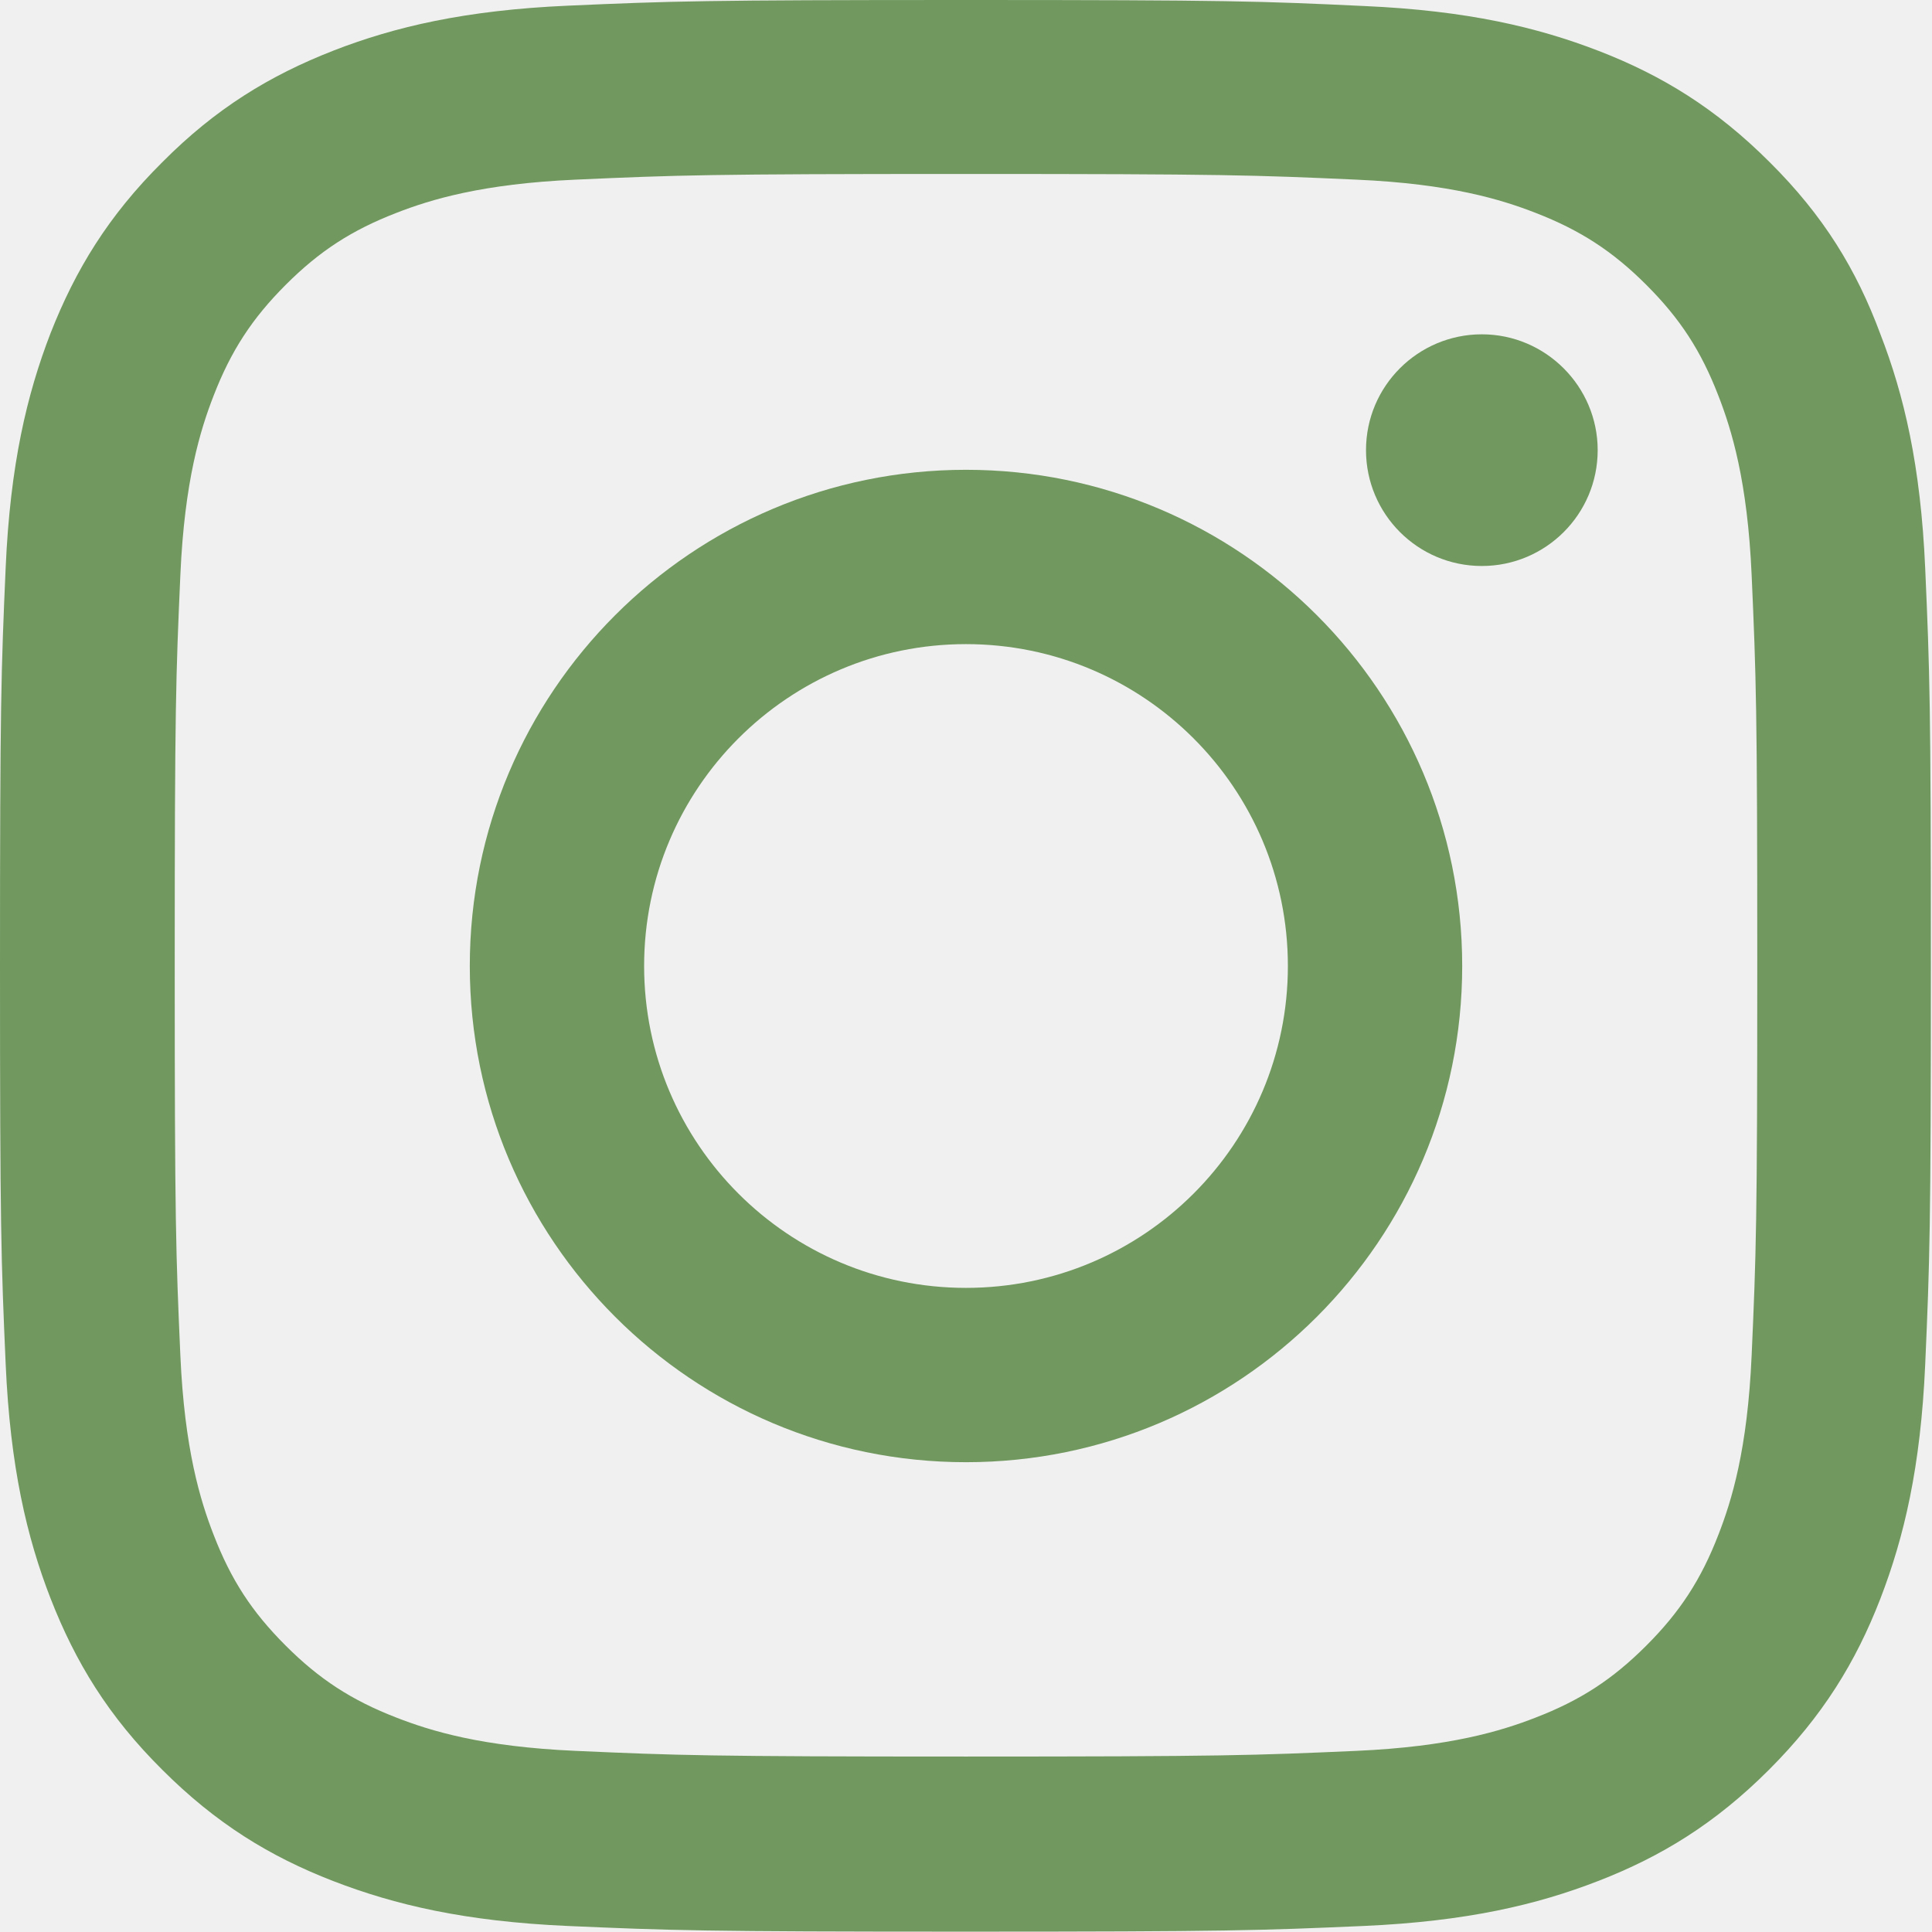
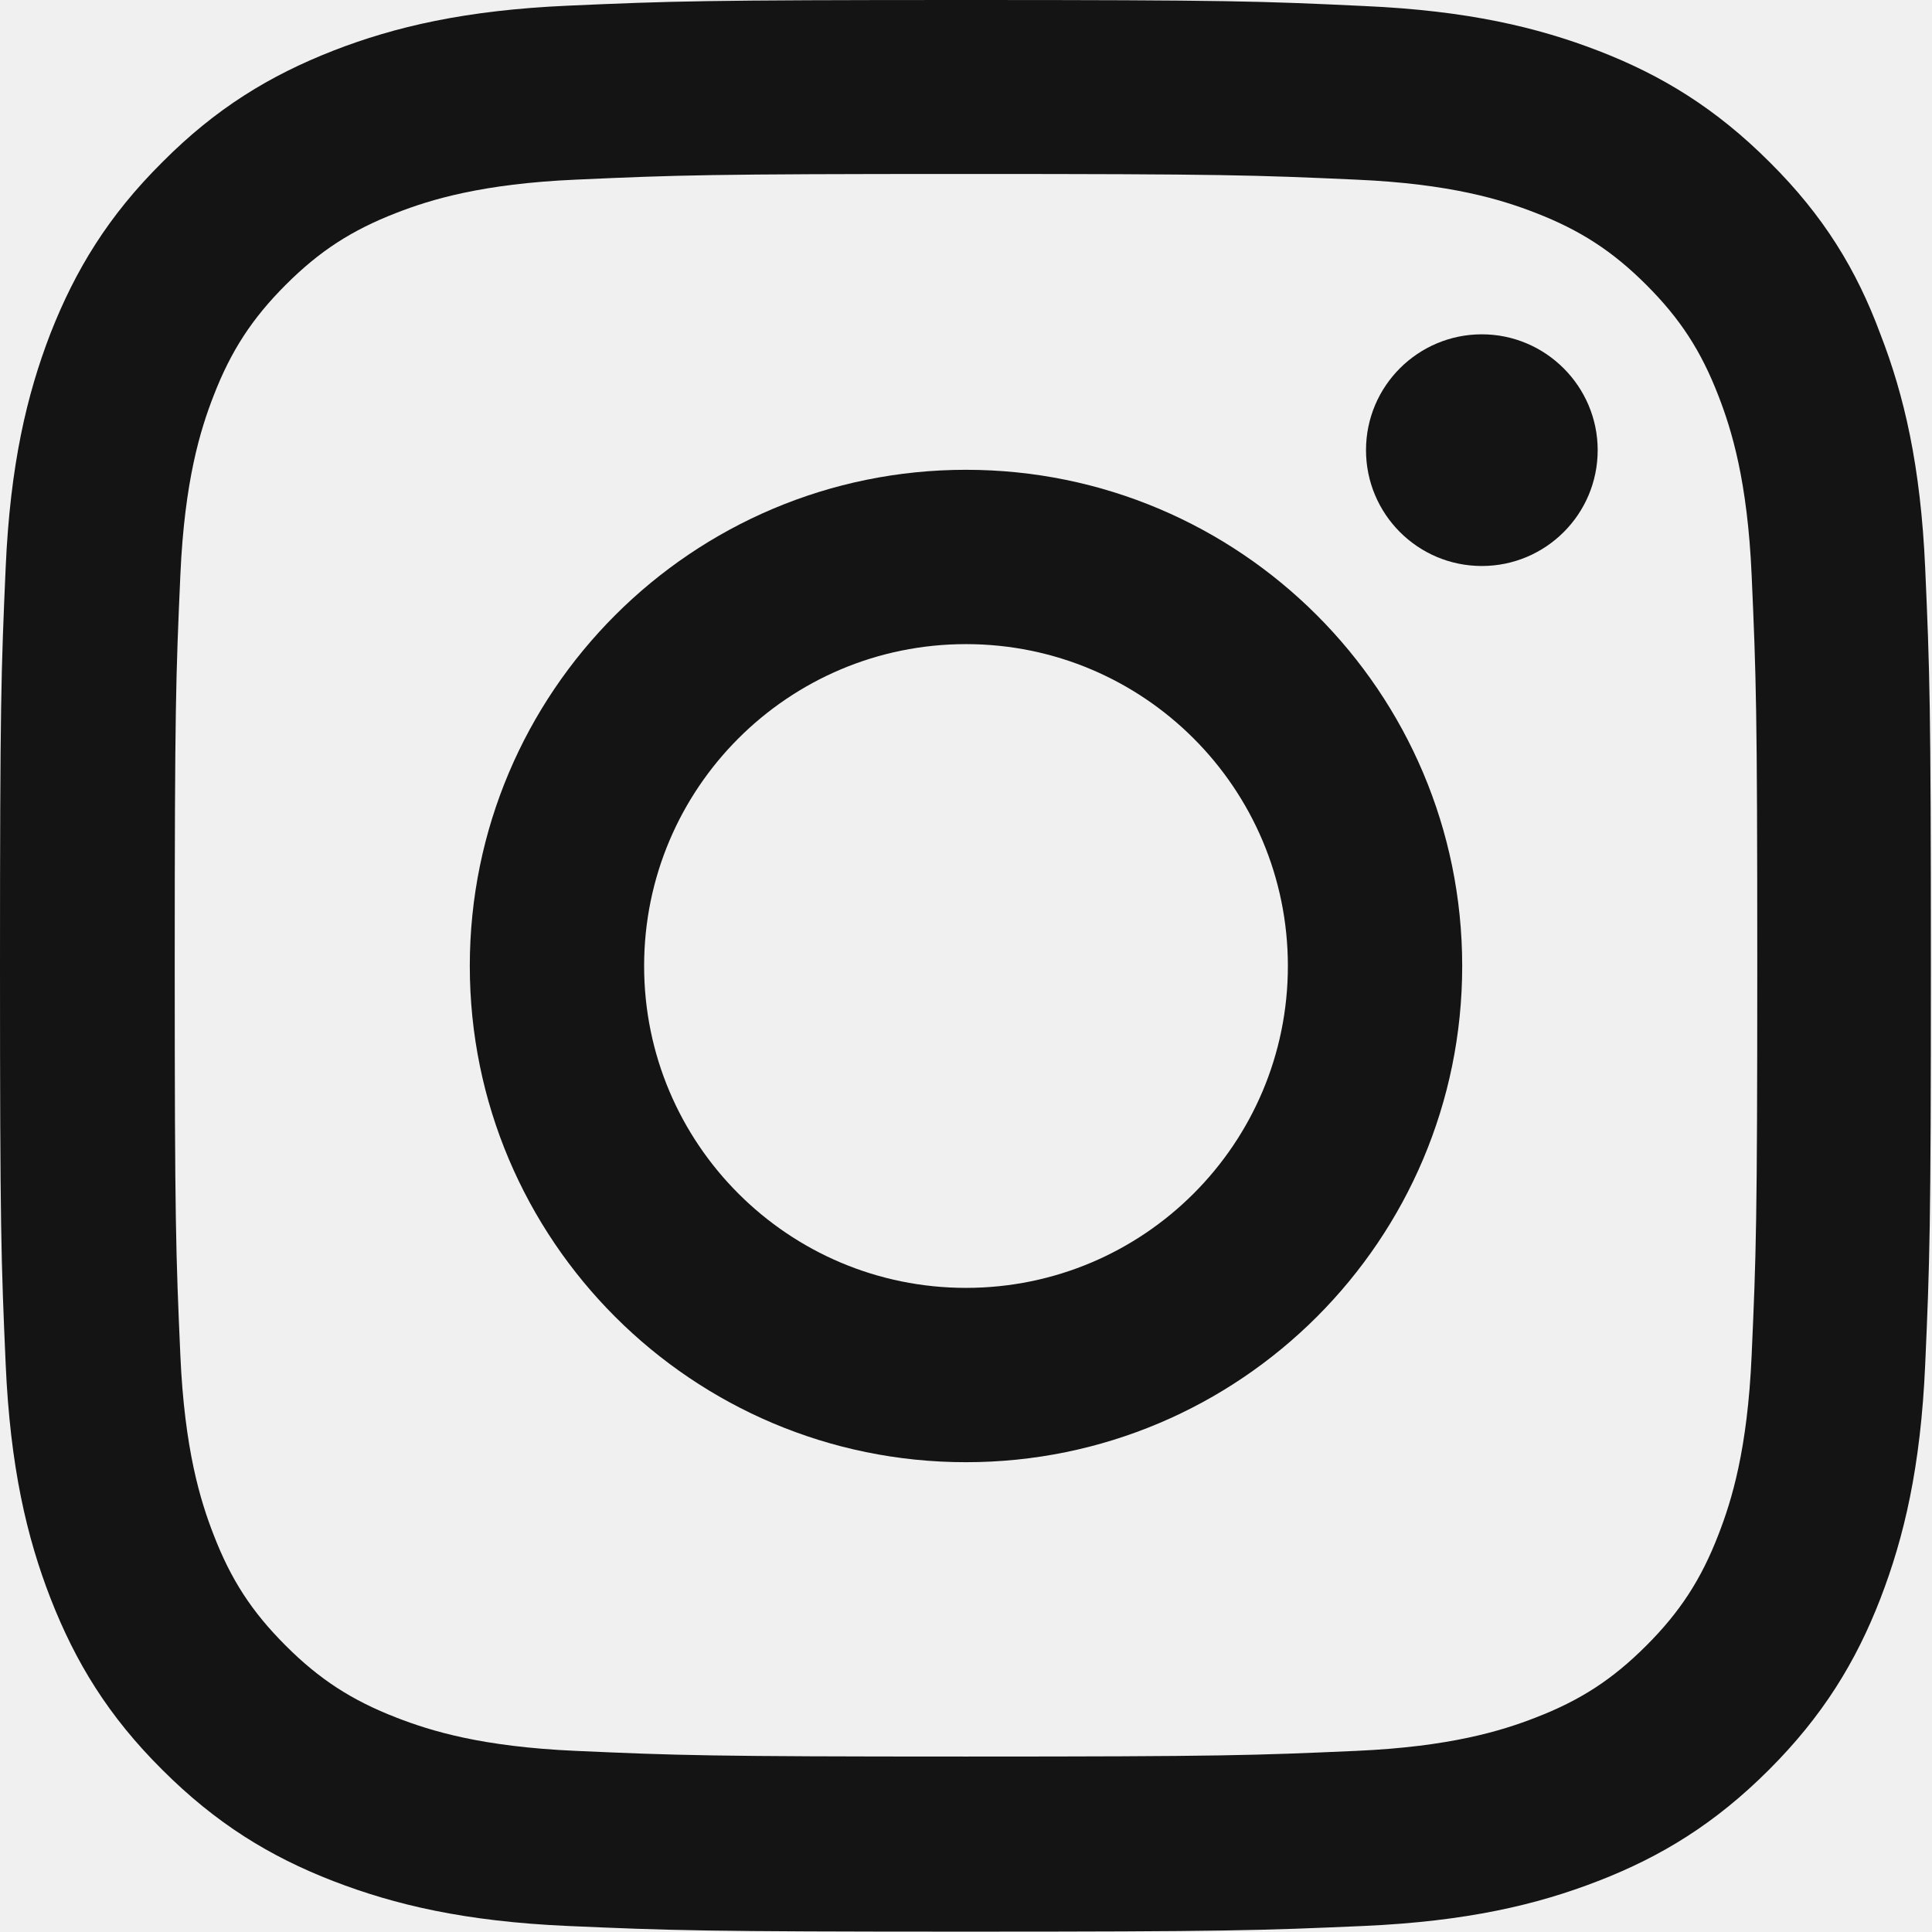
- <svg xmlns="http://www.w3.org/2000/svg" width="28" height="28" viewBox="0 0 48 48" fill="none">
+ <svg xmlns="http://www.w3.org/2000/svg" width="48" height="48" viewBox="0 0 48 48" fill="none">
  <g clip-path="url(#clip0_17_27)">
-     <path d="M24 4.322C30.413 4.322 31.172 4.35 33.694 4.463C36.038 4.566 37.303 4.959 38.147 5.287C39.263 5.719 40.069 6.244 40.903 7.078C41.747 7.922 42.263 8.719 42.694 9.834C43.022 10.678 43.416 11.953 43.519 14.287C43.631 16.819 43.659 17.578 43.659 23.981C43.659 30.394 43.631 31.153 43.519 33.675C43.416 36.019 43.022 37.284 42.694 38.128C42.263 39.244 41.737 40.05 40.903 40.884C40.059 41.728 39.263 42.244 38.147 42.675C37.303 43.003 36.028 43.397 33.694 43.5C31.163 43.612 30.403 43.641 24 43.641C17.587 43.641 16.828 43.612 14.306 43.5C11.963 43.397 10.697 43.003 9.853 42.675C8.738 42.244 7.931 41.719 7.097 40.884C6.253 40.041 5.737 39.244 5.306 38.128C4.978 37.284 4.584 36.009 4.481 33.675C4.369 31.144 4.341 30.384 4.341 23.981C4.341 17.569 4.369 16.809 4.481 14.287C4.584 11.944 4.978 10.678 5.306 9.834C5.737 8.719 6.263 7.912 7.097 7.078C7.941 6.234 8.738 5.719 9.853 5.287C10.697 4.959 11.972 4.566 14.306 4.463C16.828 4.35 17.587 4.322 24 4.322ZM24 0C17.484 0 16.669 0.028 14.109 0.141C11.559 0.253 9.806 0.666 8.287 1.256C6.703 1.875 5.362 2.691 4.031 4.031C2.691 5.362 1.875 6.703 1.256 8.278C0.666 9.806 0.253 11.55 0.141 14.1C0.028 16.669 0 17.484 0 24C0 30.516 0.028 31.331 0.141 33.891C0.253 36.441 0.666 38.194 1.256 39.712C1.875 41.297 2.691 42.638 4.031 43.969C5.362 45.3 6.703 46.125 8.278 46.734C9.806 47.325 11.55 47.737 14.1 47.85C16.659 47.962 17.475 47.991 23.991 47.991C30.506 47.991 31.322 47.962 33.881 47.85C36.431 47.737 38.184 47.325 39.703 46.734C41.278 46.125 42.619 45.3 43.95 43.969C45.281 42.638 46.106 41.297 46.716 39.722C47.306 38.194 47.719 36.45 47.831 33.9C47.944 31.341 47.972 30.525 47.972 24.009C47.972 17.494 47.944 16.678 47.831 14.119C47.719 11.569 47.306 9.816 46.716 8.297C46.125 6.703 45.309 5.362 43.969 4.031C42.638 2.7 41.297 1.875 39.722 1.266C38.194 0.675 36.45 0.263 33.9 0.15C31.331 0.028 30.516 0 24 0Z" fill="#71995f" />
-     <path d="M24 11.672C17.194 11.672 11.672 17.194 11.672 24C11.672 30.806 17.194 36.328 24 36.328C30.806 36.328 36.328 30.806 36.328 24C36.328 17.194 30.806 11.672 24 11.672ZM24 31.997C19.584 31.997 16.003 28.416 16.003 24C16.003 19.584 19.584 16.003 24 16.003C28.416 16.003 31.997 19.584 31.997 24C31.997 28.416 28.416 31.997 24 31.997Z" fill="#71995f" />
-     <path d="M39.694 11.184C39.694 12.778 38.4 14.062 36.816 14.062C35.222 14.062 33.938 12.769 33.938 11.184C33.938 9.591 35.231 8.306 36.816 8.306C38.4 8.306 39.694 9.6 39.694 11.184Z" fill="#71995f" />
+     <path d="M24 4.322C30.413 4.322 31.172 4.35 33.694 4.463C36.038 4.566 37.303 4.959 38.147 5.287C39.263 5.719 40.069 6.244 40.903 7.078C41.747 7.922 42.263 8.719 42.694 9.834C43.022 10.678 43.416 11.953 43.519 14.287C43.631 16.819 43.659 17.578 43.659 23.981C43.659 30.394 43.631 31.153 43.519 33.675C43.416 36.019 43.022 37.284 42.694 38.128C42.263 39.244 41.737 40.05 40.903 40.884C40.059 41.728 39.263 42.244 38.147 42.675C37.303 43.003 36.028 43.397 33.694 43.5C31.163 43.612 30.403 43.641 24 43.641C17.587 43.641 16.828 43.612 14.306 43.5C11.963 43.397 10.697 43.003 9.853 42.675C8.738 42.244 7.931 41.719 7.097 40.884C6.253 40.041 5.737 39.244 5.306 38.128C4.978 37.284 4.584 36.009 4.481 33.675C4.369 31.144 4.341 30.384 4.341 23.981C4.341 17.569 4.369 16.809 4.481 14.287C4.584 11.944 4.978 10.678 5.306 9.834C5.737 8.719 6.263 7.912 7.097 7.078C7.941 6.234 8.738 5.719 9.853 5.287C10.697 4.959 11.972 4.566 14.306 4.463C16.828 4.35 17.587 4.322 24 4.322ZM24 0C17.484 0 16.669 0.028 14.109 0.141C11.559 0.253 9.806 0.666 8.287 1.256C6.703 1.875 5.362 2.691 4.031 4.031C2.691 5.362 1.875 6.703 1.256 8.278C0.666 9.806 0.253 11.55 0.141 14.1C0.028 16.669 0 17.484 0 24C0 30.516 0.028 31.331 0.141 33.891C0.253 36.441 0.666 38.194 1.256 39.712C1.875 41.297 2.691 42.638 4.031 43.969C5.362 45.3 6.703 46.125 8.278 46.734C9.806 47.325 11.55 47.737 14.1 47.85C16.659 47.962 17.475 47.991 23.991 47.991C30.506 47.991 31.322 47.962 33.881 47.85C36.431 47.737 38.184 47.325 39.703 46.734C41.278 46.125 42.619 45.3 43.95 43.969C45.281 42.638 46.106 41.297 46.716 39.722C47.306 38.194 47.719 36.45 47.831 33.9C47.944 31.341 47.972 30.525 47.972 24.009C47.972 17.494 47.944 16.678 47.831 14.119C47.719 11.569 47.306 9.816 46.716 8.297C46.125 6.703 45.309 5.362 43.969 4.031C42.638 2.7 41.297 1.875 39.722 1.266C38.194 0.675 36.45 0.263 33.9 0.15C31.331 0.028 30.516 0 24 0Z" fill="#141414" />
+     <path d="M24 11.672C17.194 11.672 11.672 17.194 11.672 24C11.672 30.806 17.194 36.328 24 36.328C30.806 36.328 36.328 30.806 36.328 24C36.328 17.194 30.806 11.672 24 11.672ZM24 31.997C19.584 31.997 16.003 28.416 16.003 24C16.003 19.584 19.584 16.003 24 16.003C28.416 16.003 31.997 19.584 31.997 24C31.997 28.416 28.416 31.997 24 31.997Z" fill="#141414" />
+     <path d="M39.694 11.184C39.694 12.778 38.4 14.062 36.816 14.062C35.222 14.062 33.938 12.769 33.938 11.184C33.938 9.591 35.231 8.306 36.816 8.306C38.4 8.306 39.694 9.6 39.694 11.184Z" fill="#141414" />
  </g>
  <defs>
    <clipPath id="clip0_17_27">
      <rect width="48" height="48" fill="white" />
    </clipPath>
  </defs>
</svg>
